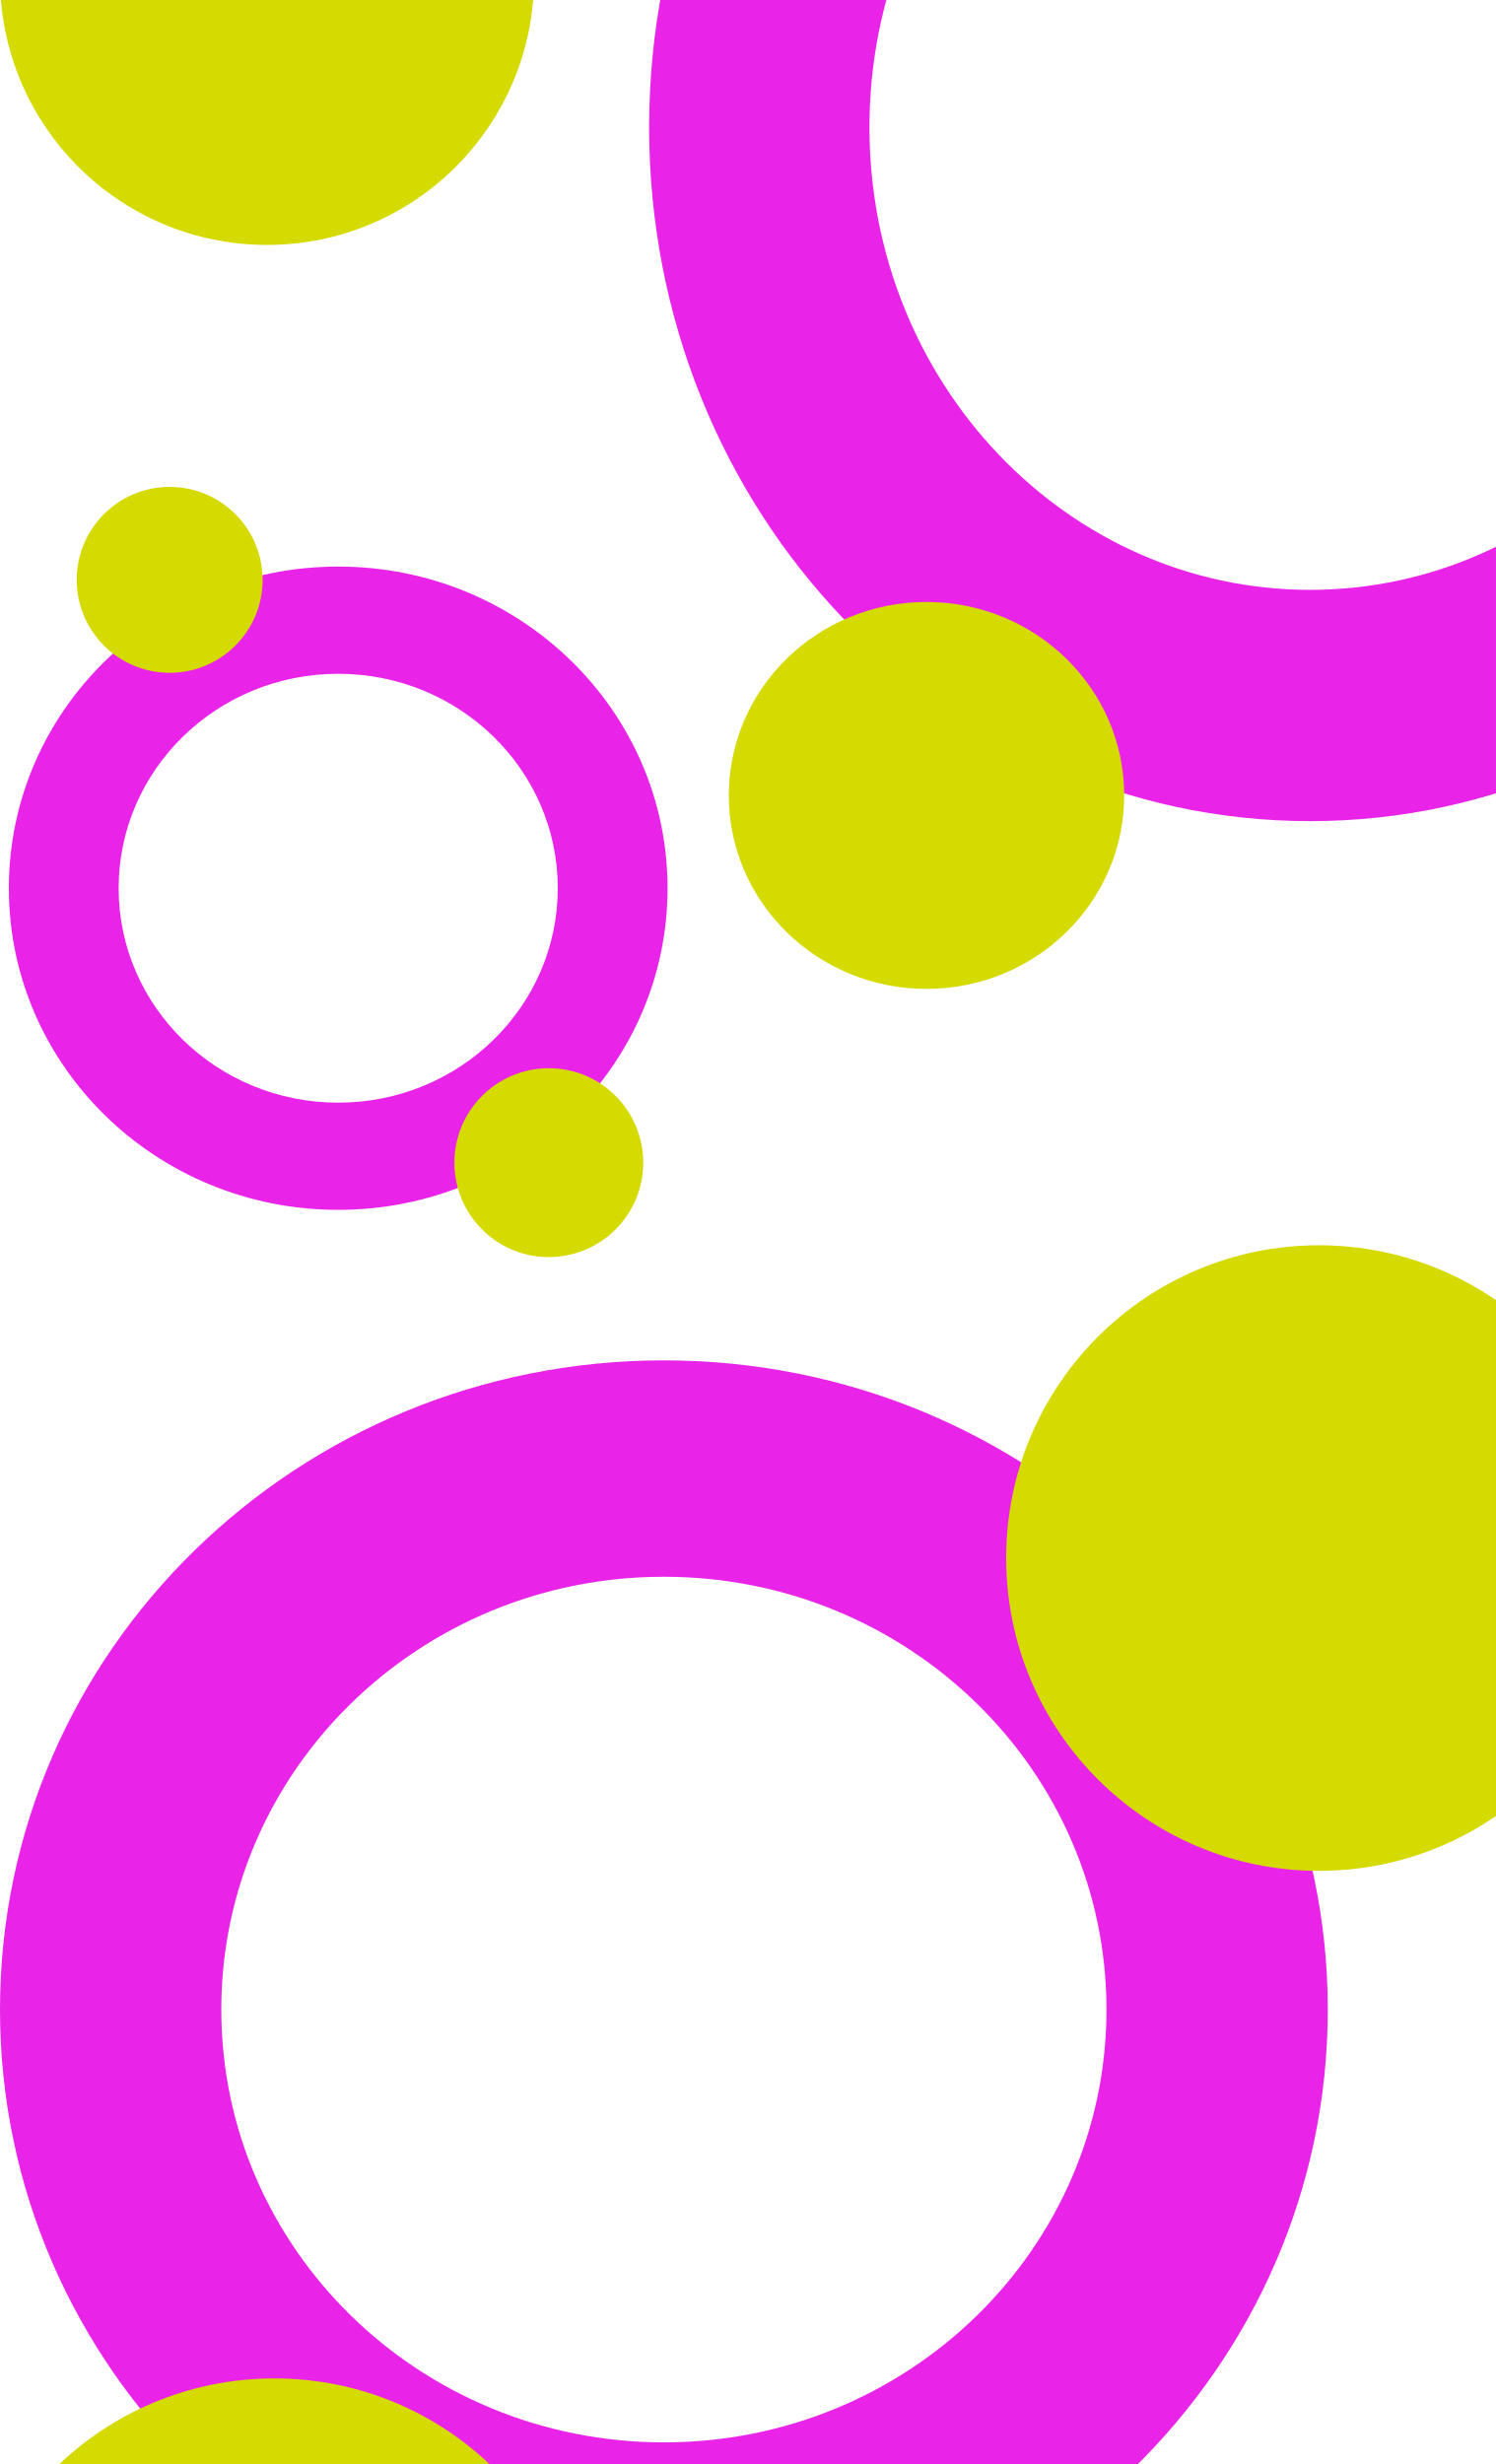
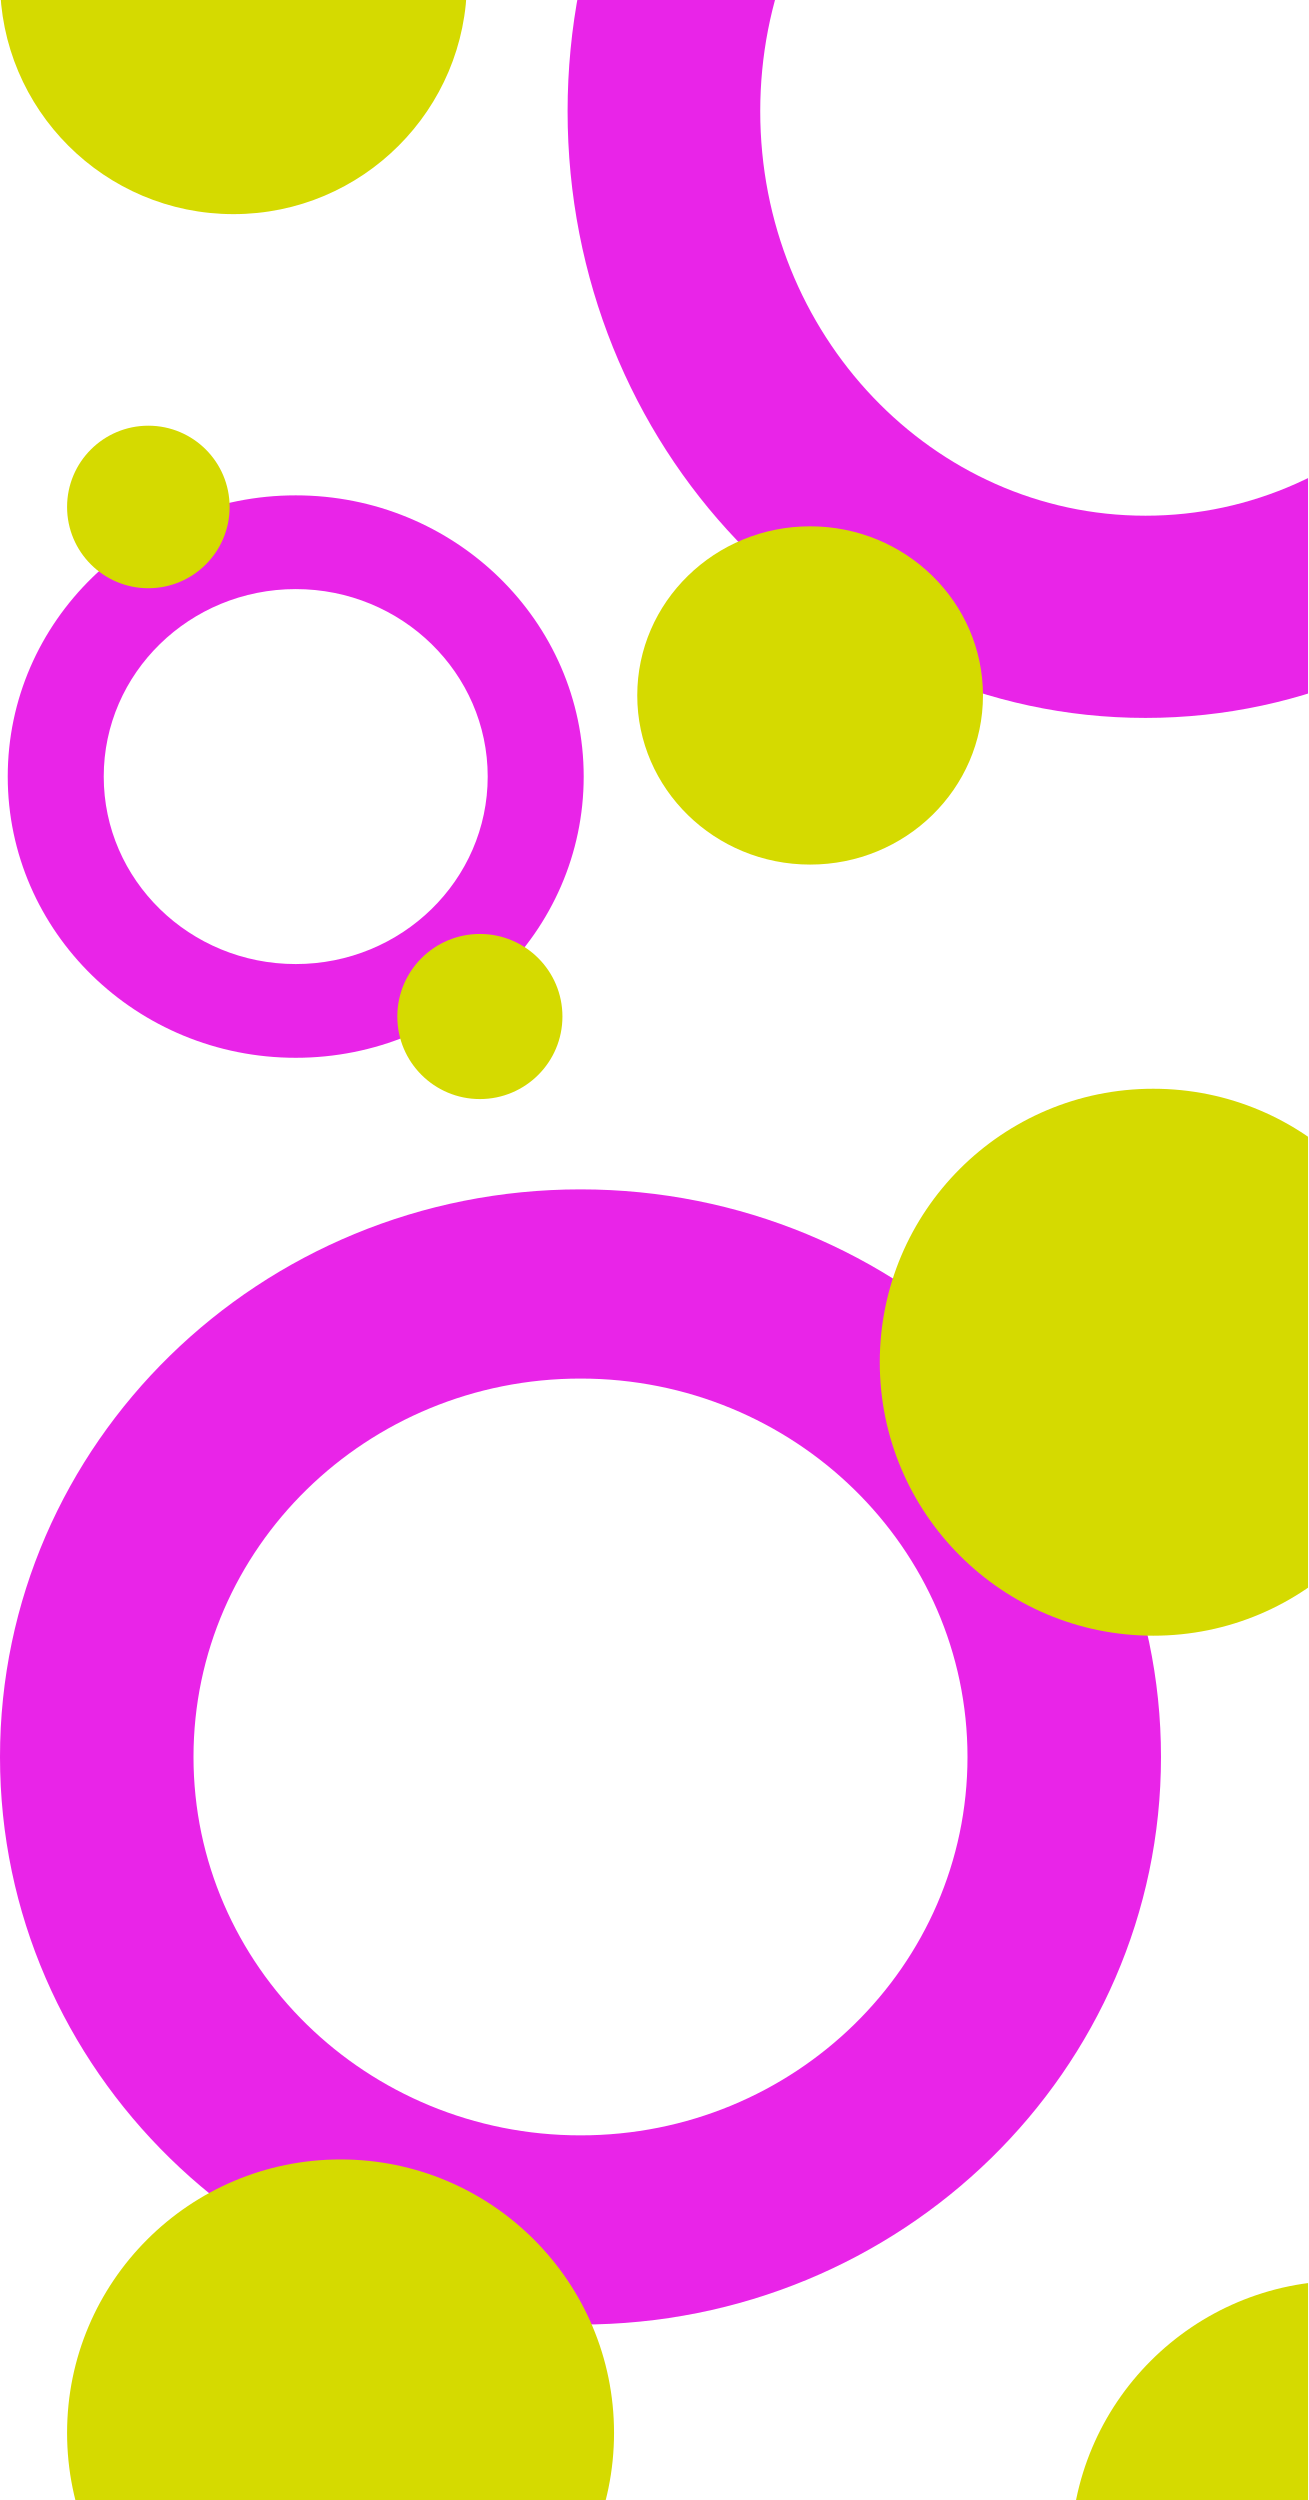
- <svg xmlns="http://www.w3.org/2000/svg" width="507" height="835" viewBox="0 0 507 835" fill="none">
-   <mask id="mask0_843_1261" style="mask-type:alpha" maskUnits="userSpaceOnUse" x="132" y="0" width="375" height="375">
+ <svg xmlns="http://www.w3.org/2000/svg" width="507" height="969" viewBox="0 0 507 969" fill="none">
+   <mask id="mask0_859_1262" style="mask-type:alpha" maskUnits="userSpaceOnUse" x="132" y="0" width="375" height="375">
    <rect x="132" width="375" height="375" fill="#C4C4C4" />
  </mask>
-   <g mask="url(#mask0_843_1261)">
+   <g mask="url(#mask0_859_1262)">
    <path fill-rule="evenodd" clip-rule="evenodd" d="M444 199.889C526.475 199.889 593.333 129.708 593.333 43.134C593.333 -43.44 526.475 -113.622 444 -113.622C361.525 -113.622 294.667 -43.44 294.667 43.134C294.667 129.708 361.525 199.889 444 199.889ZM444 278.267C567.712 278.267 668 172.994 668 43.134C668 -86.727 567.712 -192 444 -192C320.288 -192 220 -86.727 220 43.134C220 172.994 320.288 278.267 444 278.267Z" fill="#E924E8" />
    <path d="M381 269.556C381 305.761 351.003 335.111 314 335.111C276.997 335.111 247 305.761 247 269.556C247 233.35 276.997 204 314 204C351.003 204 381 233.35 381 269.556Z" fill="#D5DA00" />
  </g>
-   <mask id="mask1_843_1261" style="mask-type:alpha" maskUnits="userSpaceOnUse" x="0" y="0" width="507" height="835">
-     <rect width="507" height="835" fill="#C4C4C4" />
+   <mask id="mask1_859_1262" style="mask-type:alpha" maskUnits="userSpaceOnUse" x="0" y="0" width="507" height="969">
+     <rect width="507" height="969" fill="#C4C4C4" />
  </mask>
-   <g mask="url(#mask1_843_1261)">
+   <g mask="url(#mask1_859_1262)">
    <path fill-rule="evenodd" clip-rule="evenodd" d="M225 827.667C307.843 827.667 375 762.002 375 681C375 599.998 307.843 534.333 225 534.333C142.157 534.333 75 599.998 75 681C75 762.002 142.157 827.667 225 827.667ZM225 901C349.264 901 450 802.503 450 681C450 559.497 349.264 461 225 461C100.736 461 0 559.497 0 681C0 802.503 100.736 901 225 901Z" fill="#E924E8" />
    <path fill-rule="evenodd" clip-rule="evenodd" d="M114.62 373.667C155.718 373.667 189.034 341.133 189.034 301C189.034 260.867 155.718 228.333 114.62 228.333C73.523 228.333 40.207 260.867 40.207 301C40.207 341.133 73.523 373.667 114.62 373.667ZM114.62 410C176.266 410 226.24 361.199 226.24 301C226.24 240.801 176.266 192 114.62 192C52.974 192 3 240.801 3 301C3 361.199 52.974 410 114.62 410Z" fill="#E924E8" />
    <path d="M181 -7.5C181 42.482 140.482 83 90.5 83C40.518 83 0 42.482 0 -7.5C0 -57.482 40.518 -98 90.5 -98C140.482 -98 181 -57.482 181 -7.5Z" fill="#D5DA00" />
    <path d="M218 394C218 411.673 203.673 426 186 426C168.327 426 154 411.673 154 394C154 376.327 168.327 362 186 362C203.673 362 218 376.327 218 394Z" fill="#D5DA00" />
    <path d="M89 196.5C89 213.897 74.897 228 57.5 228C40.103 228 26 213.897 26 196.5C26 179.103 40.103 165 57.5 165C74.897 165 89 179.103 89 196.5Z" fill="#D5DA00" />
    <path d="M553 528C553 586.542 505.542 634 447 634C388.458 634 341 586.542 341 528C341 469.458 388.458 422 447 422C505.542 422 553 469.458 553 528Z" fill="#D5DA00" />
-     <path d="M199 912C199 970.542 151.542 1018 93 1018C34.458 1018 -13 970.542 -13 912C-13 853.458 34.458 806 93 806C151.542 806 199 853.458 199 912Z" fill="#D5DA00" />
+     <path d="M627 990C627 1048.54 579.542 1096 521 1096C462.458 1096 415 1048.54 415 990C415 931.458 462.458 884 521 884C579.542 884 627 931.458 627 990Z" fill="#D5DA00" />
+     <path d="M238 943C238 1001.54 190.542 1049 132 1049C73.458 1049 26 1001.54 26 943C26 884.458 73.458 837 132 837C190.542 837 238 884.458 238 943Z" fill="#D5DA00" />
  </g>
</svg>
